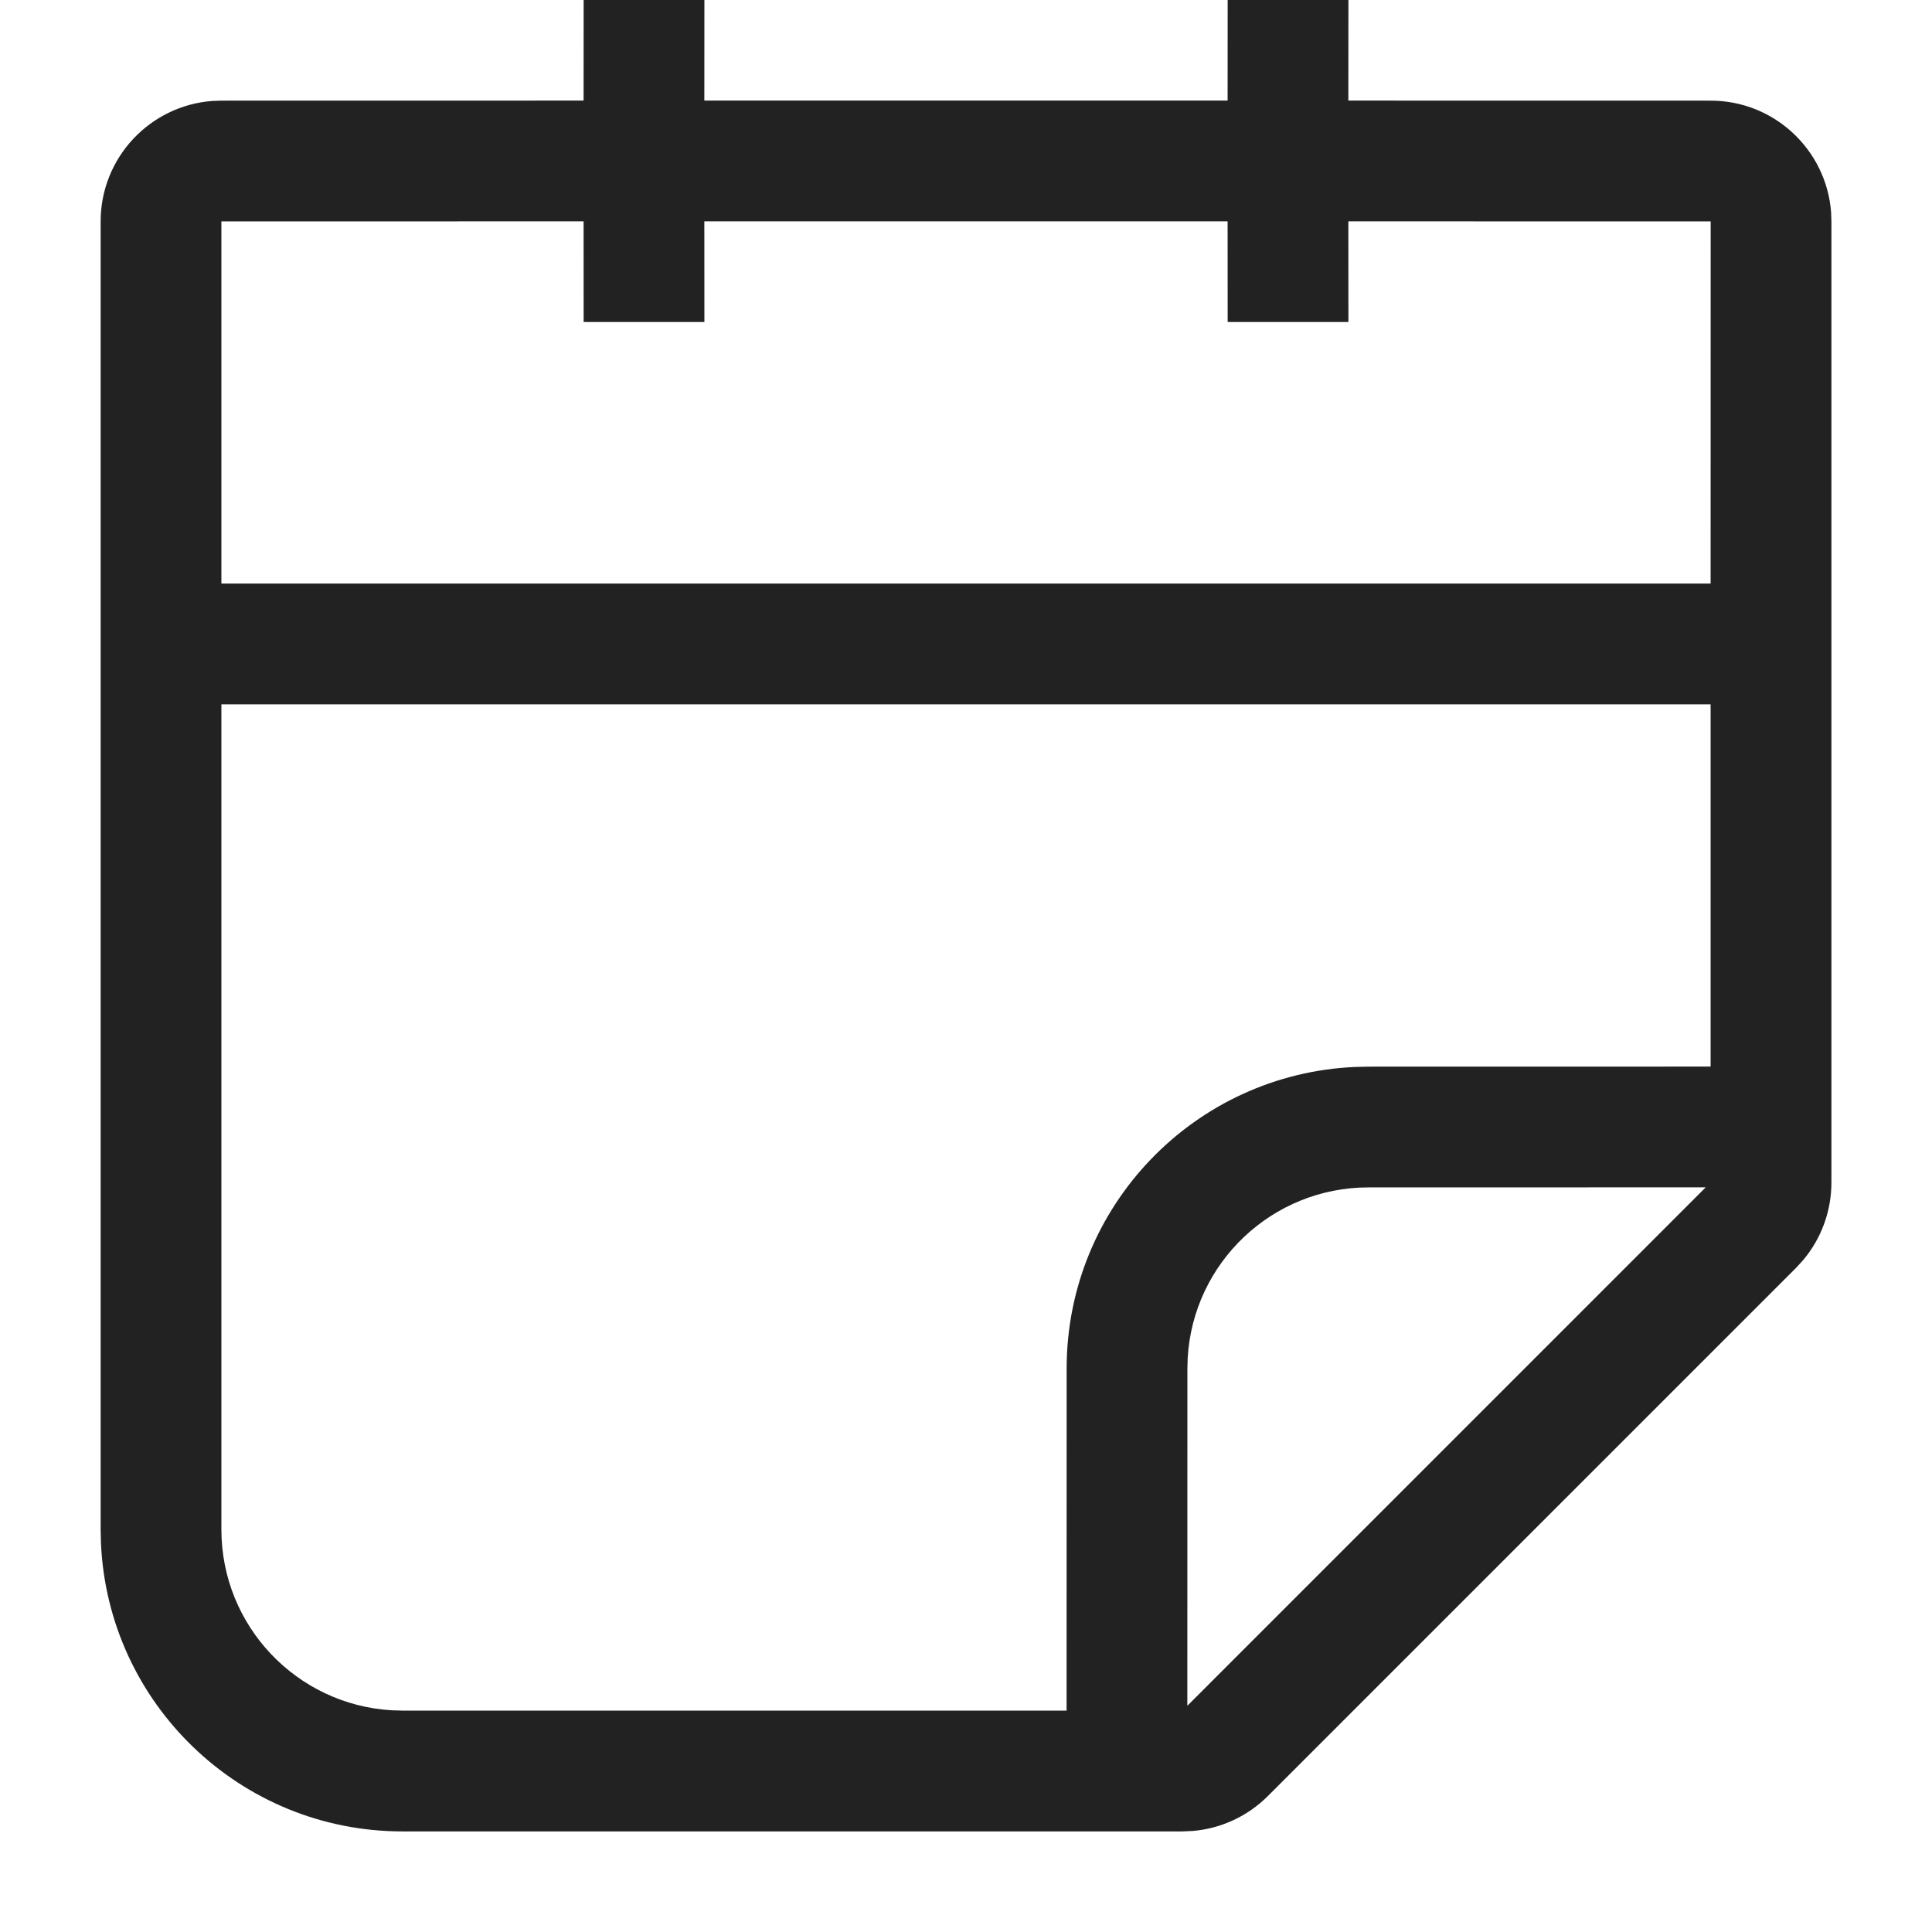
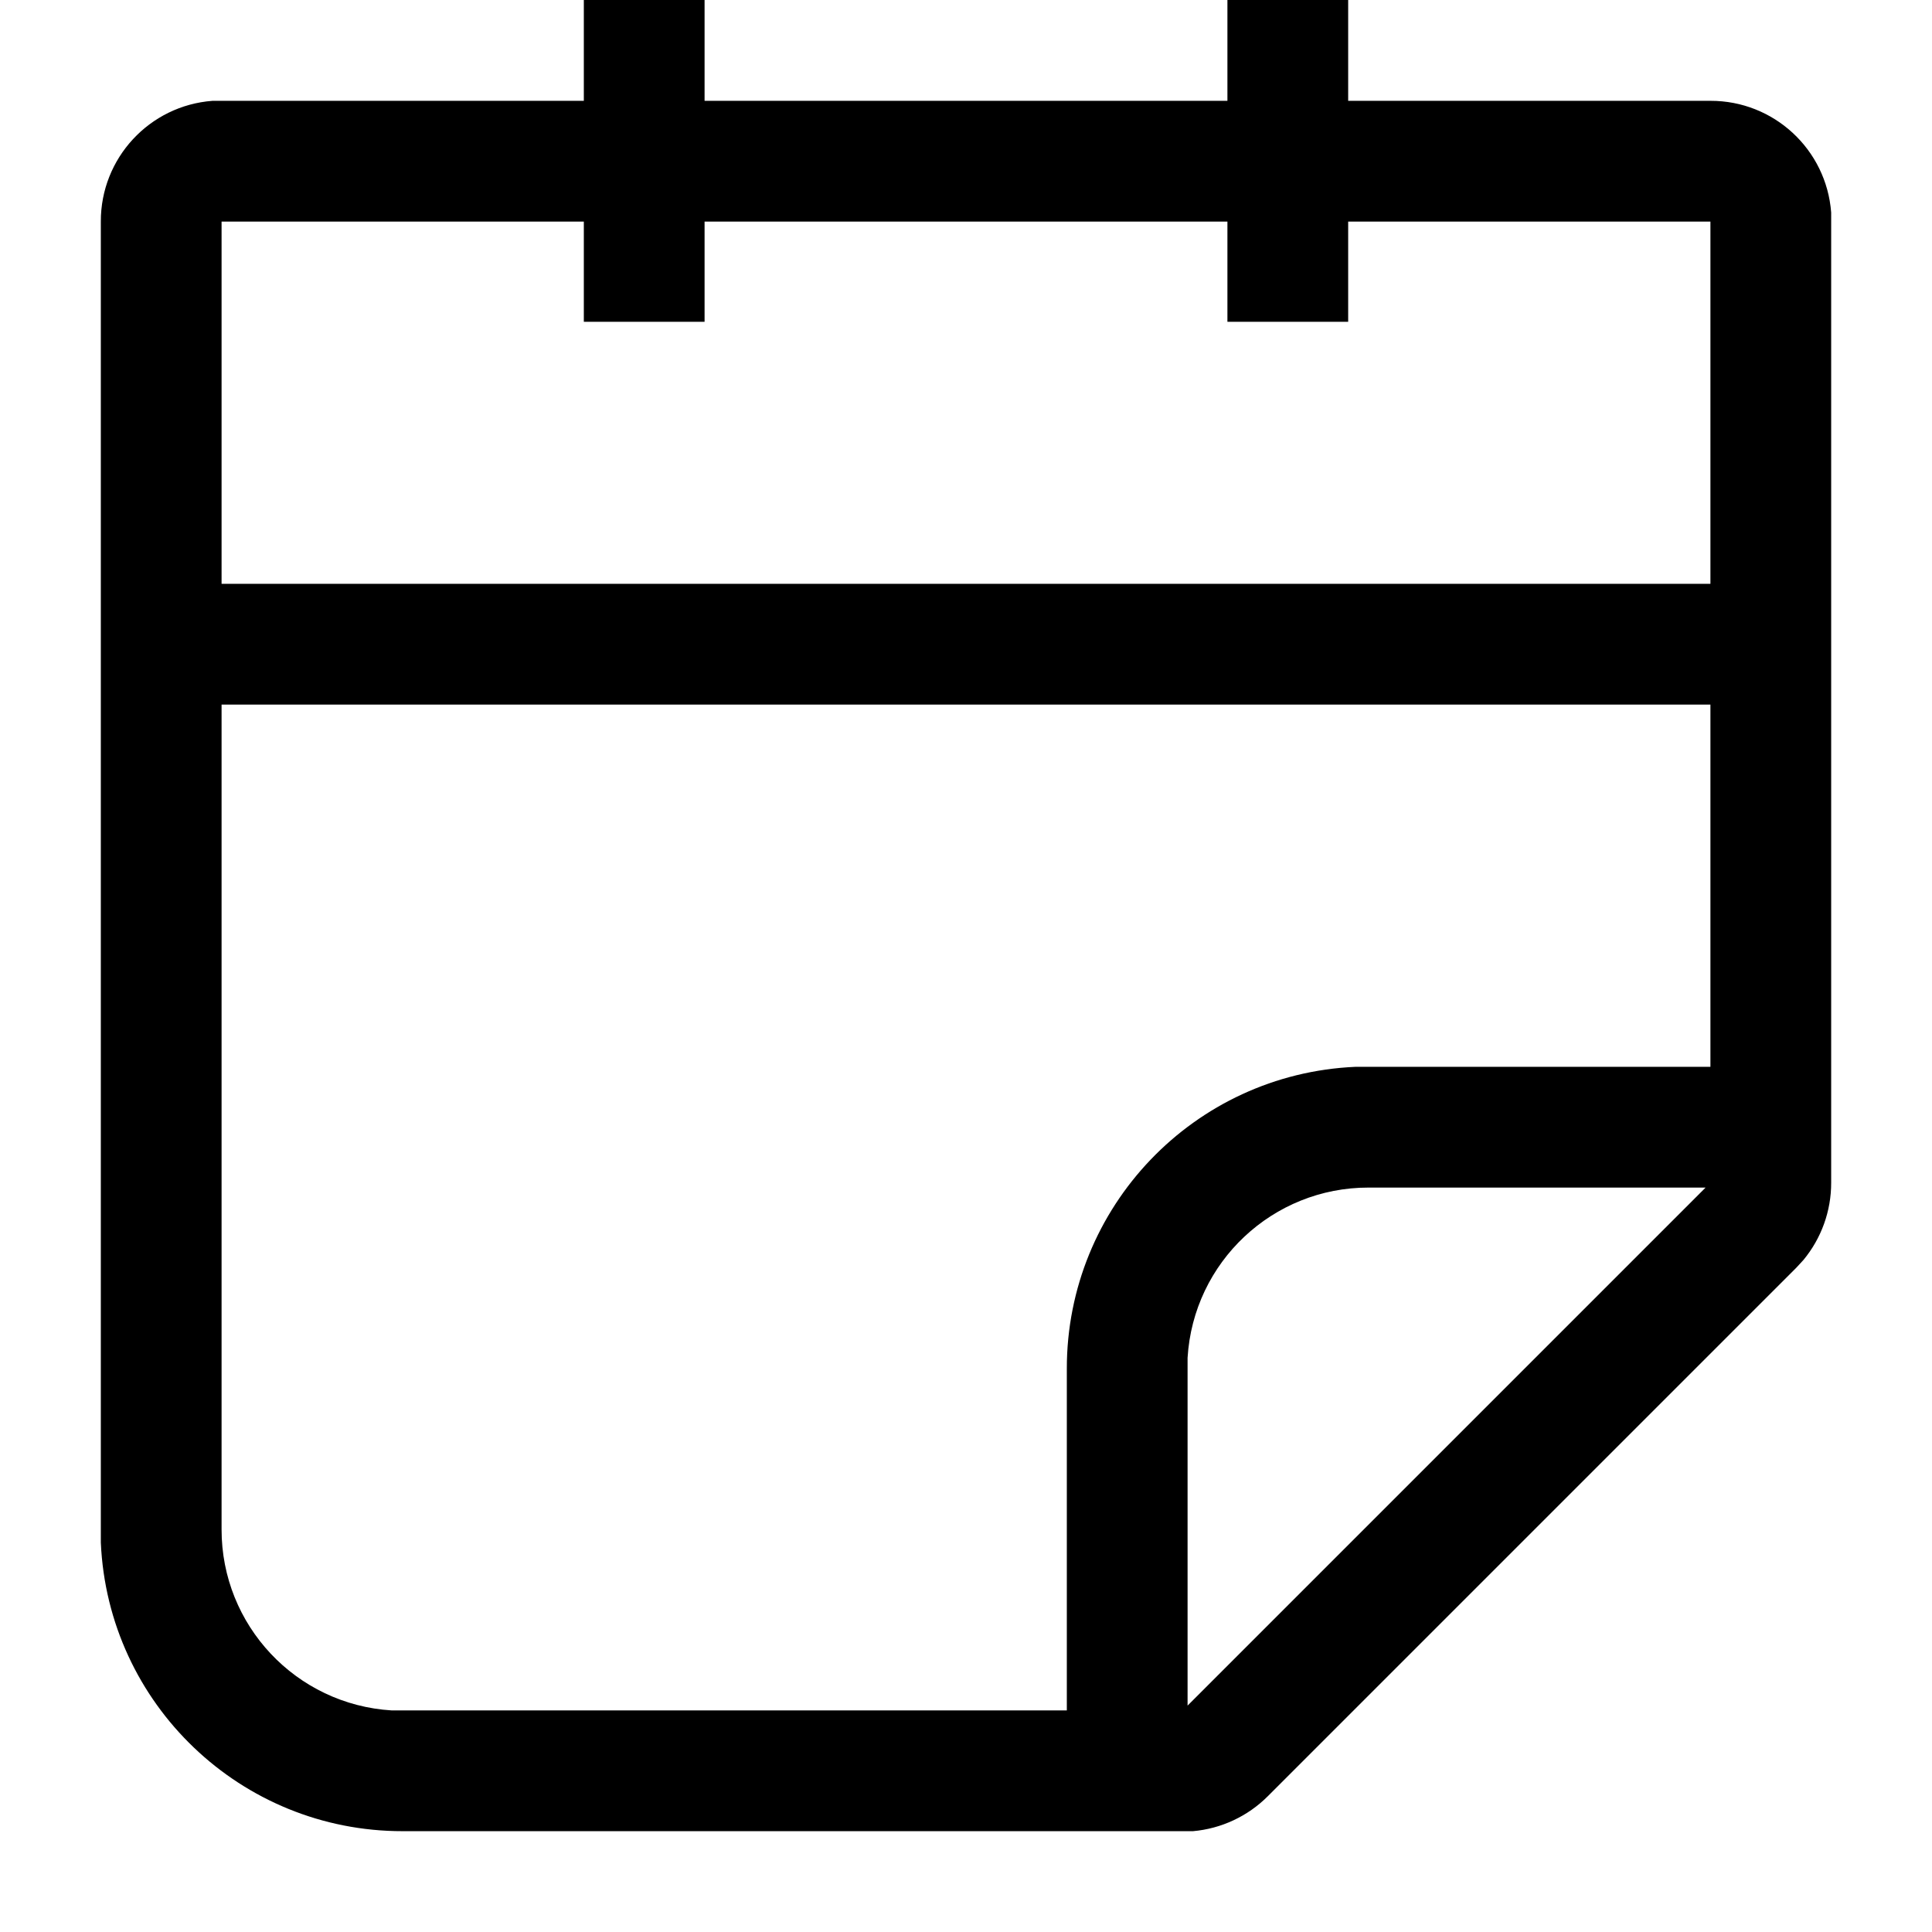
- <svg xmlns="http://www.w3.org/2000/svg" viewBox="0 0 32 32" aria-hidden="true" role="presentation" focusable="false" style="display: block; height: 24px; width: 24px; fill: currentcolor;" width="32" height="32">
-   <path d="m11.667 0-.001 1.666h8.667l.001-1.666h2l-.001 1.666 6.001.001c1.054 0 1.918.816 1.995 1.851l.005.149v15.919c0 .472-.166.926-.467 1.284l-.119.13-8.748 8.748c-.333.333-.772.537-1.238.578l-.176.008h-12.919c-2.689 0-4.882-2.122-4.995-4.783l-.005-.217v-21.667c0-1.054.816-1.918 1.851-1.995l.149-.005 5.999-.001.001-1.666zm16.666 11.666h-24.666v13.667c0 1.598 1.249 2.904 2.824 2.995l.176.005 10.999-0.0.001-5.666c0-2.689 2.122-4.882 4.783-4.995l.217-.005 5.666-.001zm-.081 8-5.585.001c-1.598 0-2.904 1.249-2.995 2.824l-.005.176-.001 5.586zm-18.586-16-5.999.001v5.999h24.666l.001-5.999-6.001-.001.001 1.667h-2l-.001-1.667h-8.667l.001 1.667h-2z" fill="#222222" />
+ <svg xmlns="http://www.w3.org/2000/svg" viewBox="0 0 32 32" aria-hidden="true" role="presentation" focusable="false" style="display: block; height: 24px; width: 24px; fill: currentcolor;">
+   <path d="M11.67 0v1.67h8.66V0h2v1.67h6a2 2 0 0 1 2 1.85v16.07a2 2 0 0 1-.46 1.28l-.12.13L21 29.75a2 2 0 0 1-1.24.58H6.67a5 5 0 0 1-5-4.78V3.67a2 2 0 0 1 1.85-2h6.15V0zm16.66 11.67H3.67v13.66a3 3 0 0 0 2.82 3h11.18v-5.66a5 5 0 0 1 4.78-5h5.88zm-.08 8h-5.58a3 3 0 0 0-3 2.82v5.76zm-18.58-16h-6v6h24.66v-6h-6v1.66h-2V3.67h-8.66v1.66h-2z" />
</svg>
